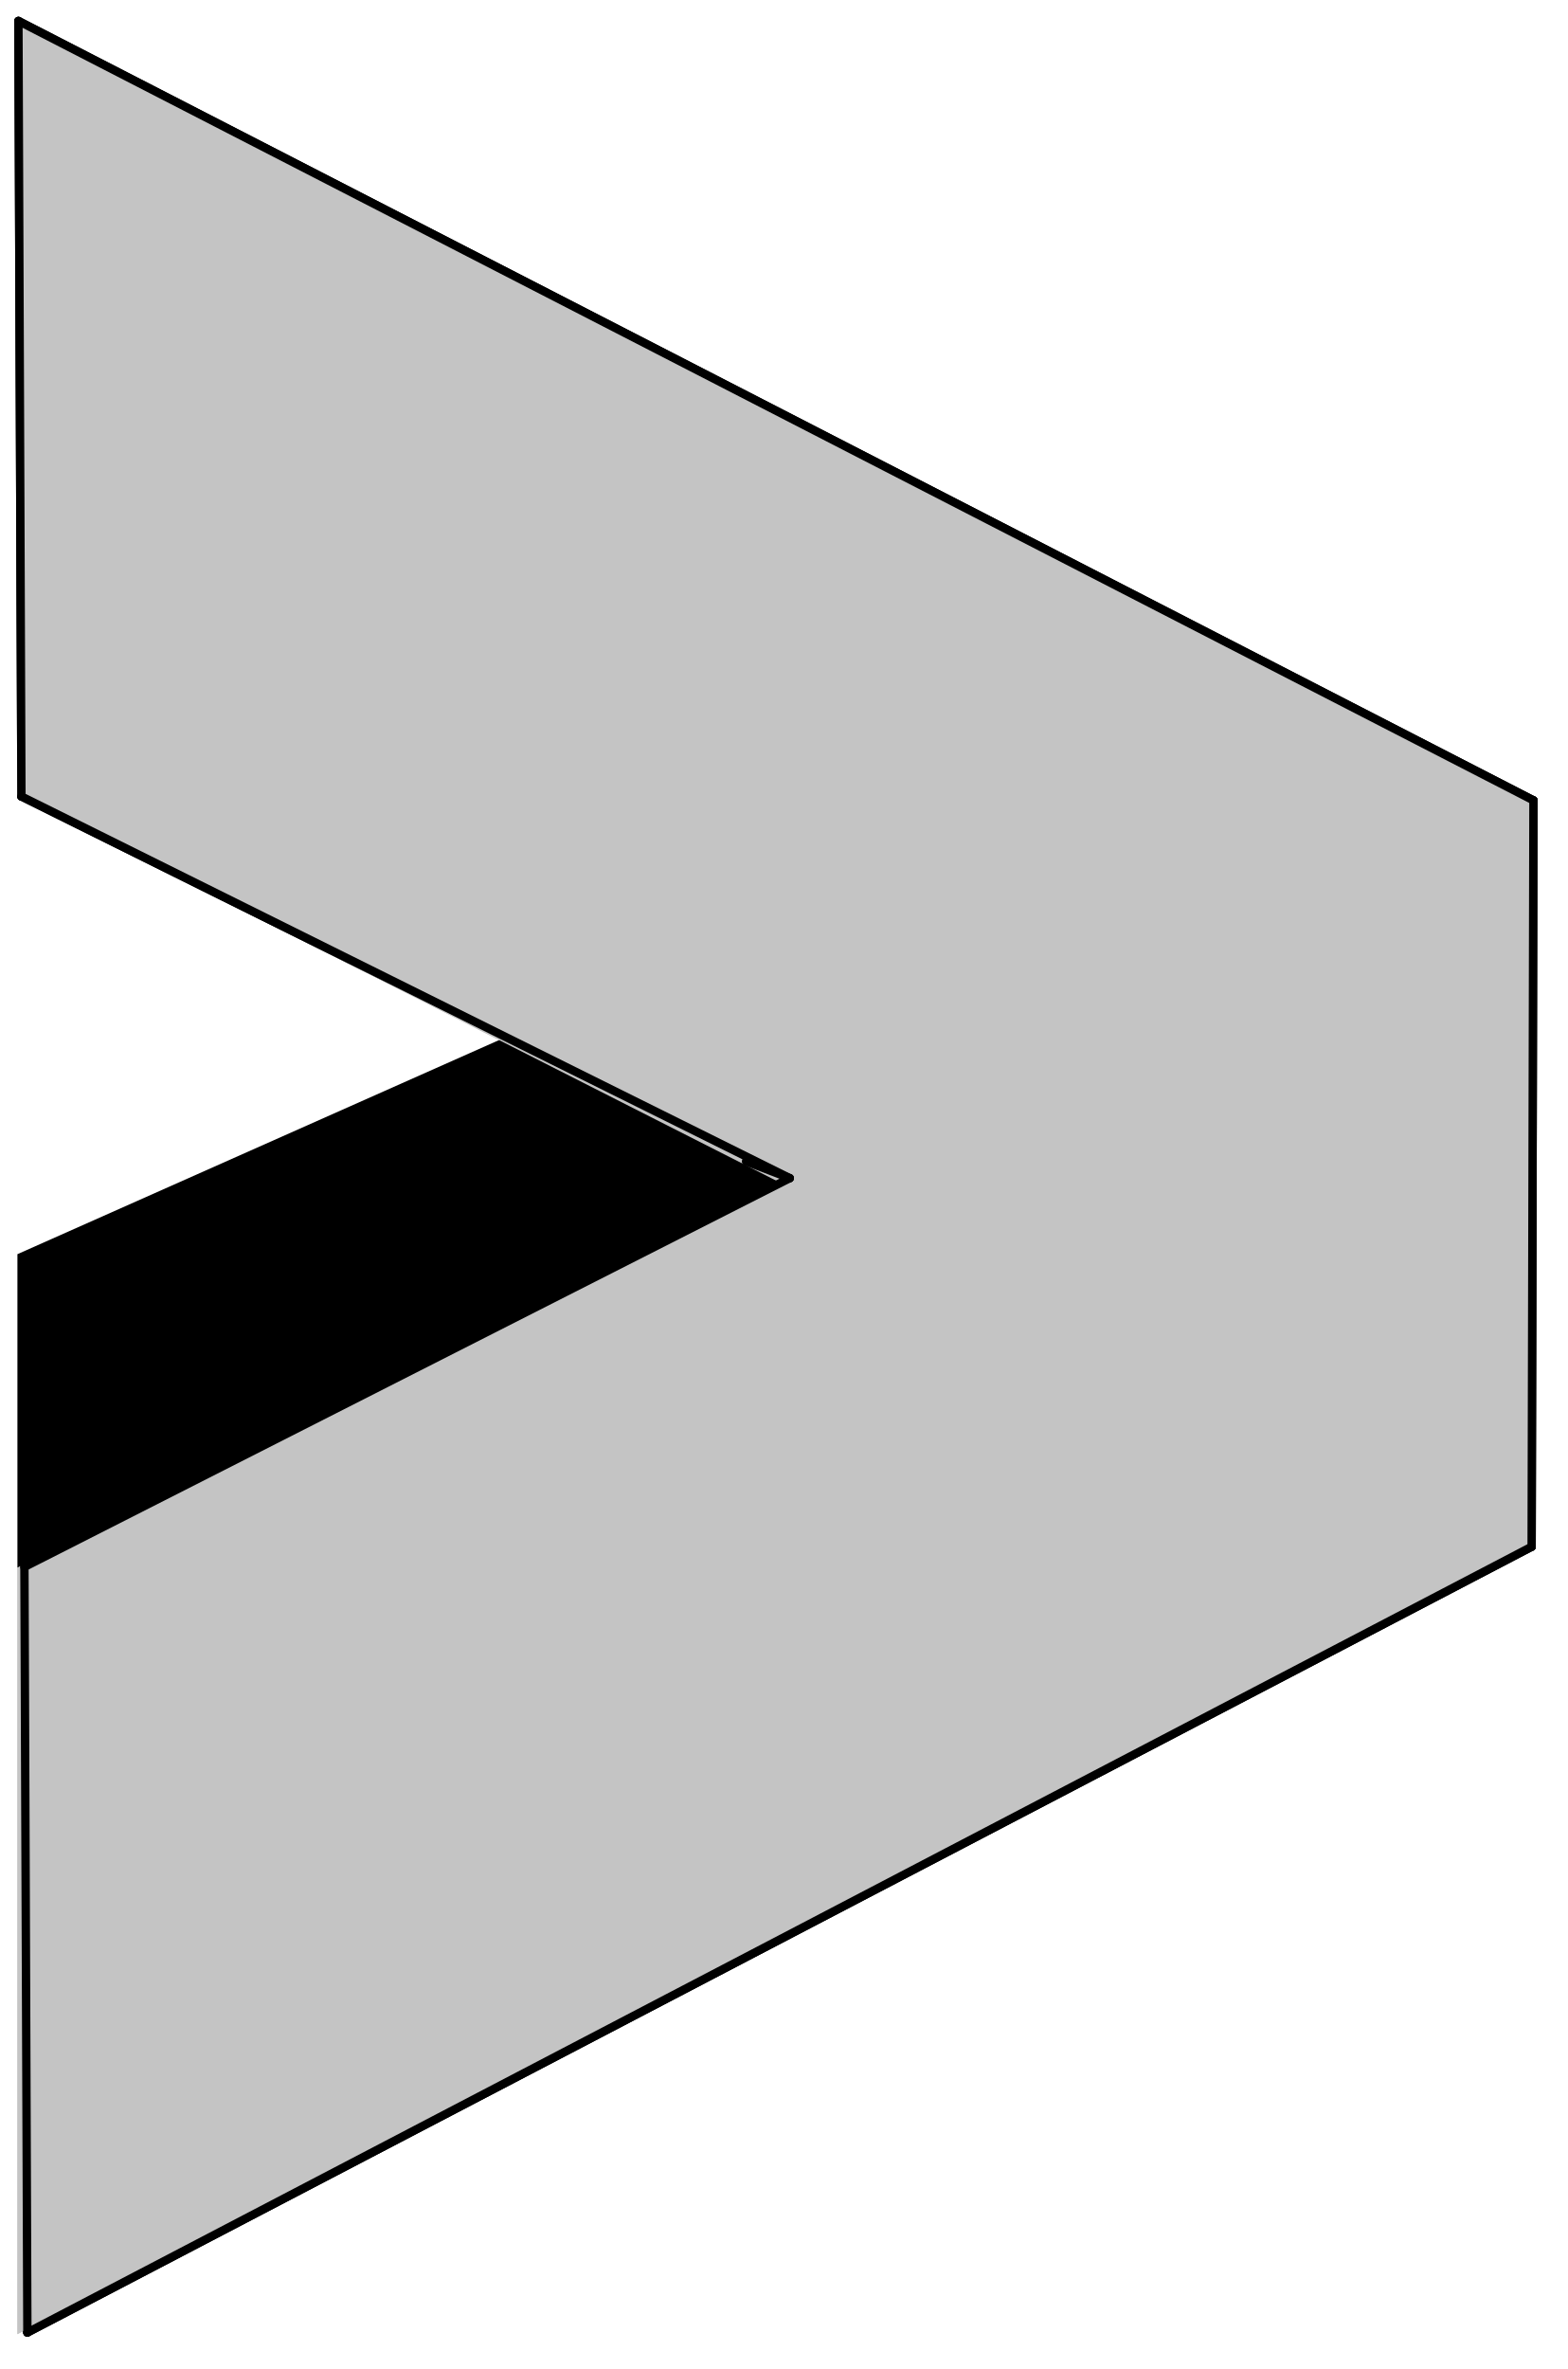
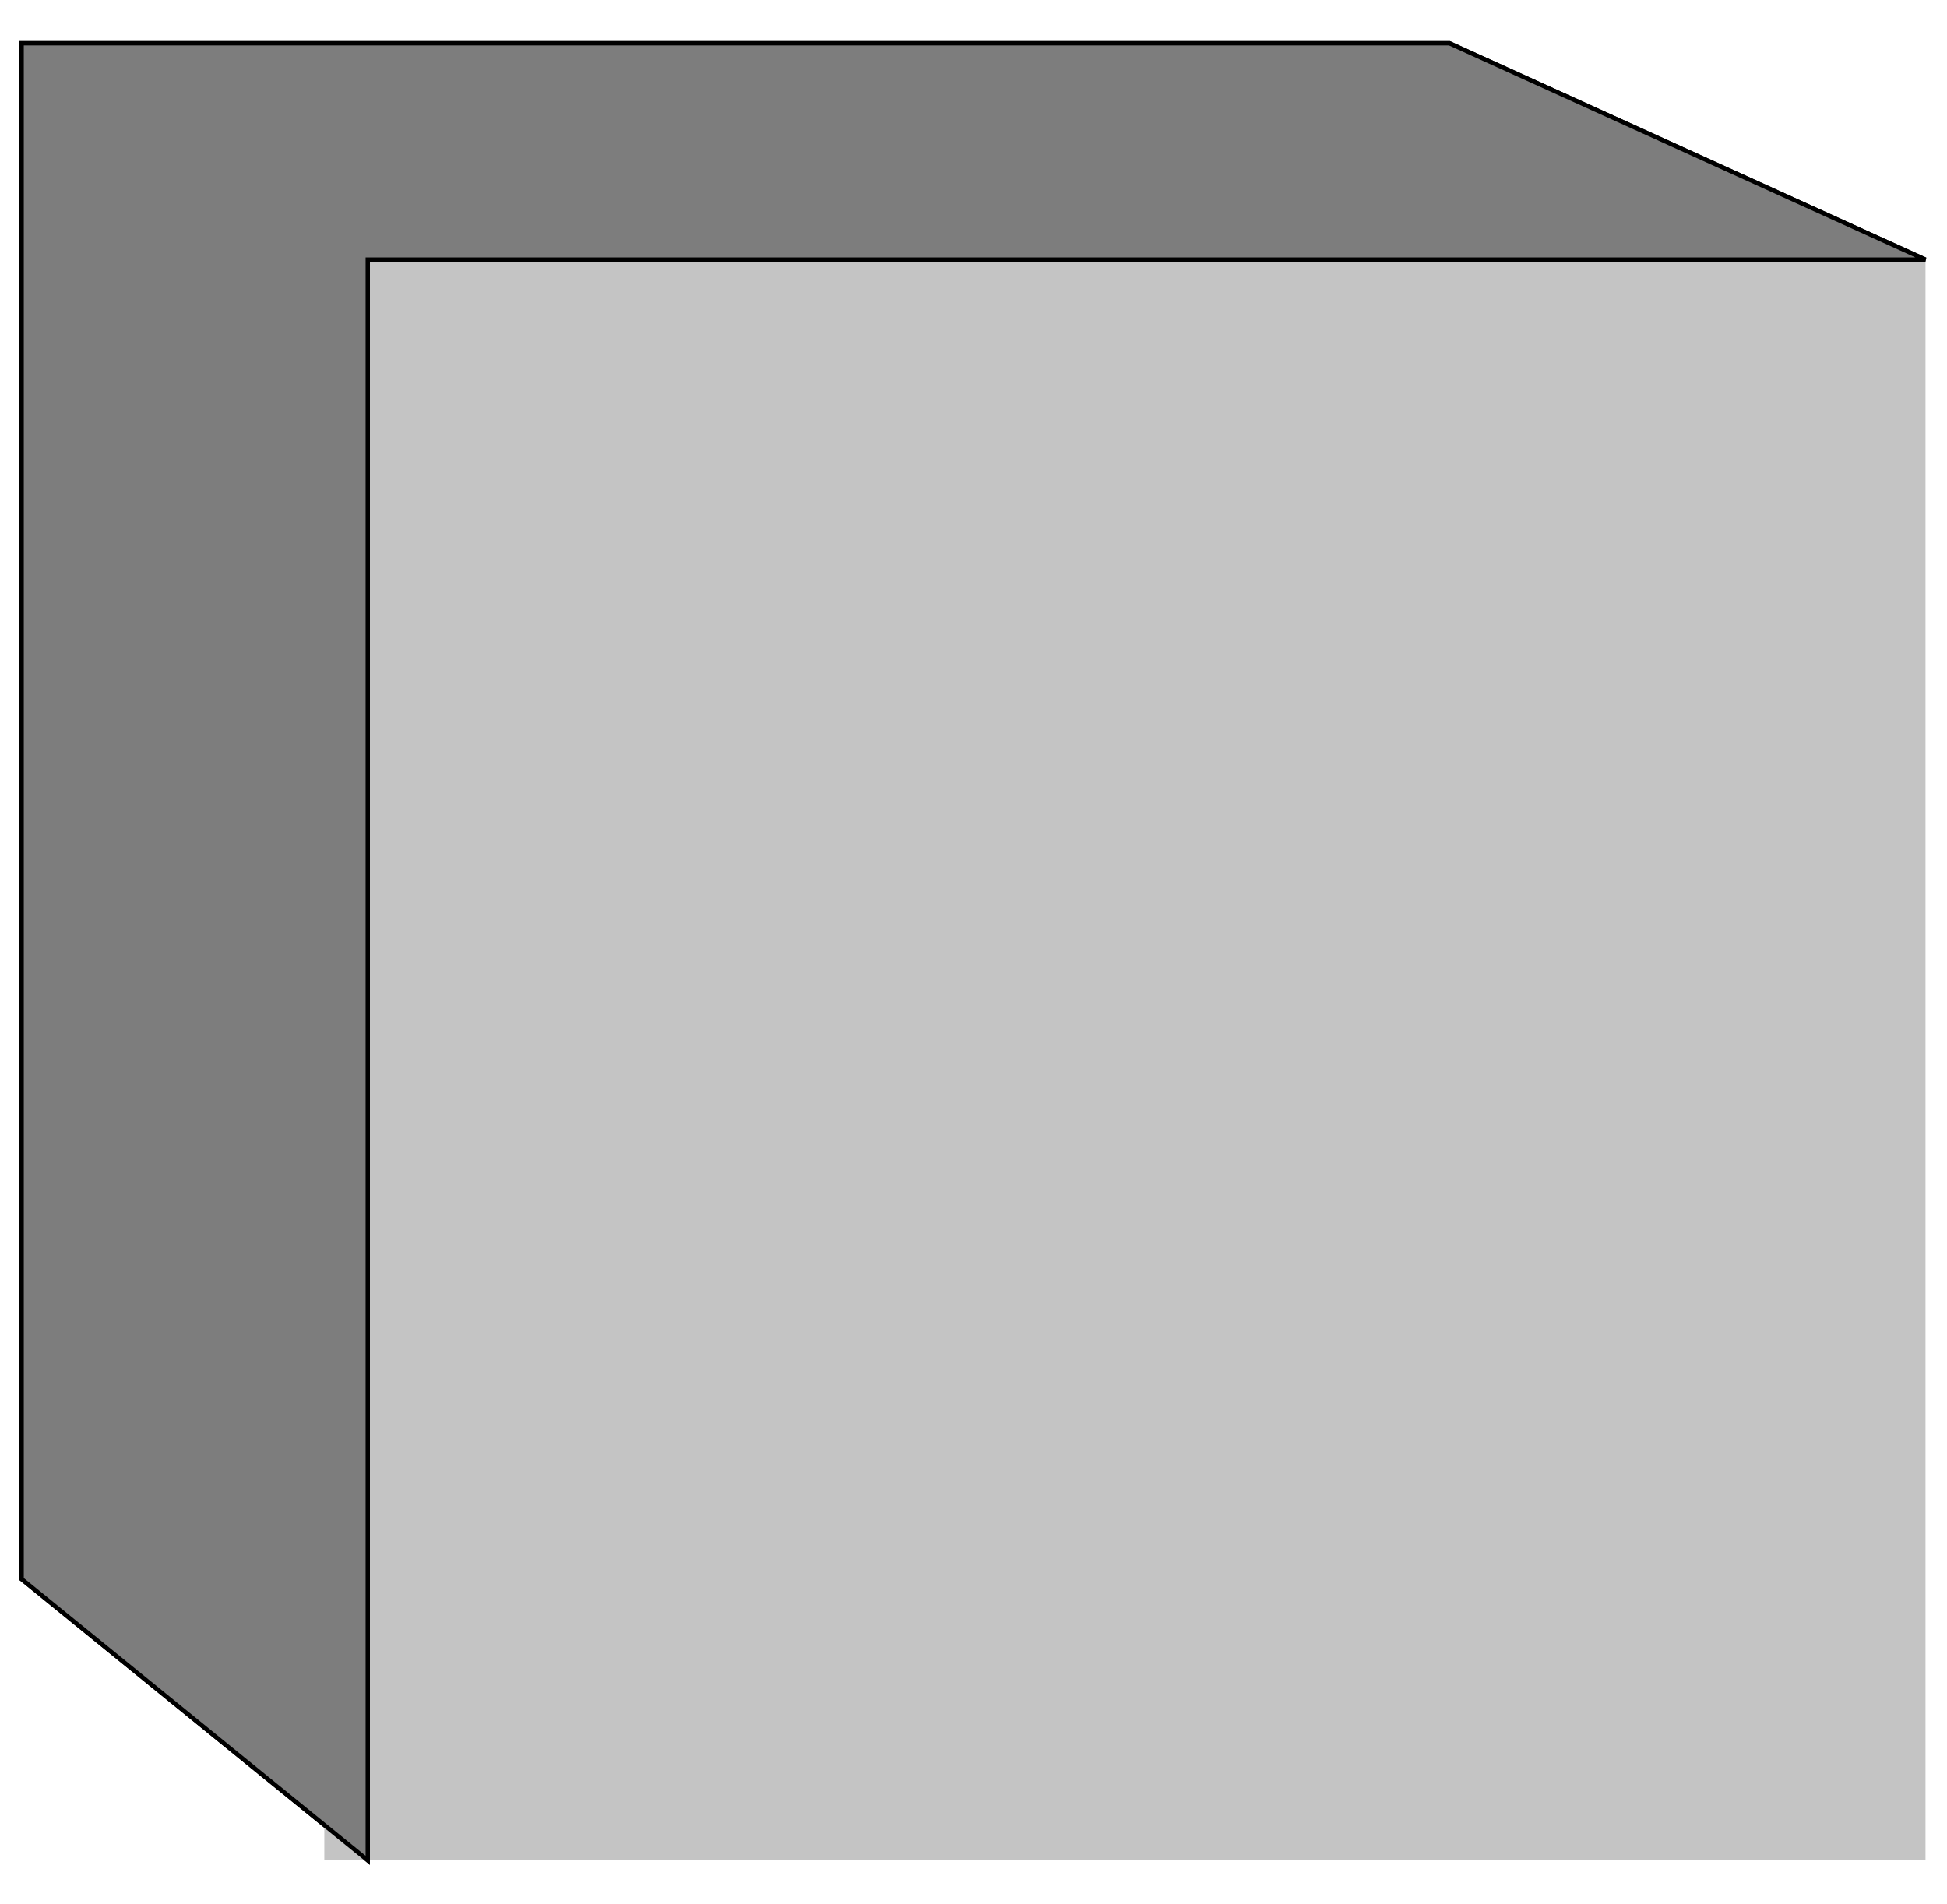
- <svg xmlns="http://www.w3.org/2000/svg" width="45" height="68" viewBox="0 0 45 68" fill="none">
-   <path d="M21.5 33.5L1 43.5V45L22.5 34L21.5 33.5Z" fill="#7D7D7D" />
-   <path d="M0.5 22.839V0.5L44 23V44.5L0.5 67V45L22.5 34L0.5 22.839Z" fill="#C4C4C4" />
-   <path d="M0.786 66.953L0.701 44.978" stroke="black" stroke-width="0.24" stroke-linecap="round" />
-   <path d="M43.972 44.398L0.786 66.953" stroke="black" stroke-width="0.24" stroke-linecap="round" />
-   <path d="M0.529 0.602L44.024 22.974" stroke="black" stroke-width="0.24" stroke-linecap="round" />
-   <path d="M22.673 33.818L21.418 33.338" stroke="black" stroke-width="0.24" stroke-linecap="round" />
-   <path d="M44.024 22.974L43.972 44.398" stroke="black" stroke-width="0.24" stroke-linecap="round" />
-   <path d="M0.877 43.756L21.418 33.338" stroke="black" stroke-width="0.24" stroke-linecap="round" />
-   <path d="M0.615 22.861L0.529 0.602" stroke="black" stroke-width="0.24" stroke-linecap="round" />
-   <path d="M22.673 33.818L0.615 22.861" stroke="black" stroke-width="0.24" stroke-linecap="round" />
-   <path d="M0.701 44.978L0.877 43.756" stroke="black" stroke-width="0.24" stroke-linecap="round" />
-   <path d="M0.701 44.978L22.673 33.818" stroke="black" stroke-width="0.24" stroke-linecap="round" />
-   <path d="M18.5 28L0.5 36V45L22.5 34L18.5 28Z" fill="black" />
-   <path d="M0.5 22.839V0.5L44 23V44.5L0.5 67V45L22.5 34L0.5 22.839Z" fill="#C4C4C4" />
-   <path d="M0.786 66.953L0.701 44.978" stroke="black" stroke-width="0.24" stroke-linecap="round" />
-   <path d="M43.972 44.398L0.786 66.953" stroke="black" stroke-width="0.24" stroke-linecap="round" />
-   <path d="M0.529 0.602L44.024 22.974" stroke="black" stroke-width="0.24" stroke-linecap="round" />
-   <path d="M22.673 33.818L21.418 33.338" stroke="black" stroke-width="0.24" stroke-linecap="round" />
-   <path d="M44.024 22.974L43.972 44.398" stroke="black" stroke-width="0.24" stroke-linecap="round" />
-   <path d="M0.615 22.861L0.529 0.602" stroke="black" stroke-width="0.24" stroke-linecap="round" />
-   <path d="M22.673 33.818L0.615 22.861" stroke="black" stroke-width="0.24" stroke-linecap="round" />
-   <path d="M0.701 44.978L22.673 33.818" stroke="black" stroke-width="0.24" stroke-linecap="round" />
+ <svg xmlns="http://www.w3.org/2000/svg" width="45" height="44" viewBox="0 0 45 44" fill="none">
+   <rect x="7.5" y="6" width="37" height="37" fill="#C4C4C4" />
+   <path d="M8.5 6H44.5L33.5 1H0.5V36.5L8.5 43V6Z" fill="#7D7D7D" stroke="black" stroke-width="0.1" />
+   <rect x="7.5" y="6" width="37" height="37" fill="#C4C4C4" />
+   <path d="M8.5 6H44.5L33.5 1H0.5V36.5L8.5 43V6Z" fill="#7D7D7D" stroke="black" stroke-width="0.1" />
</svg>
